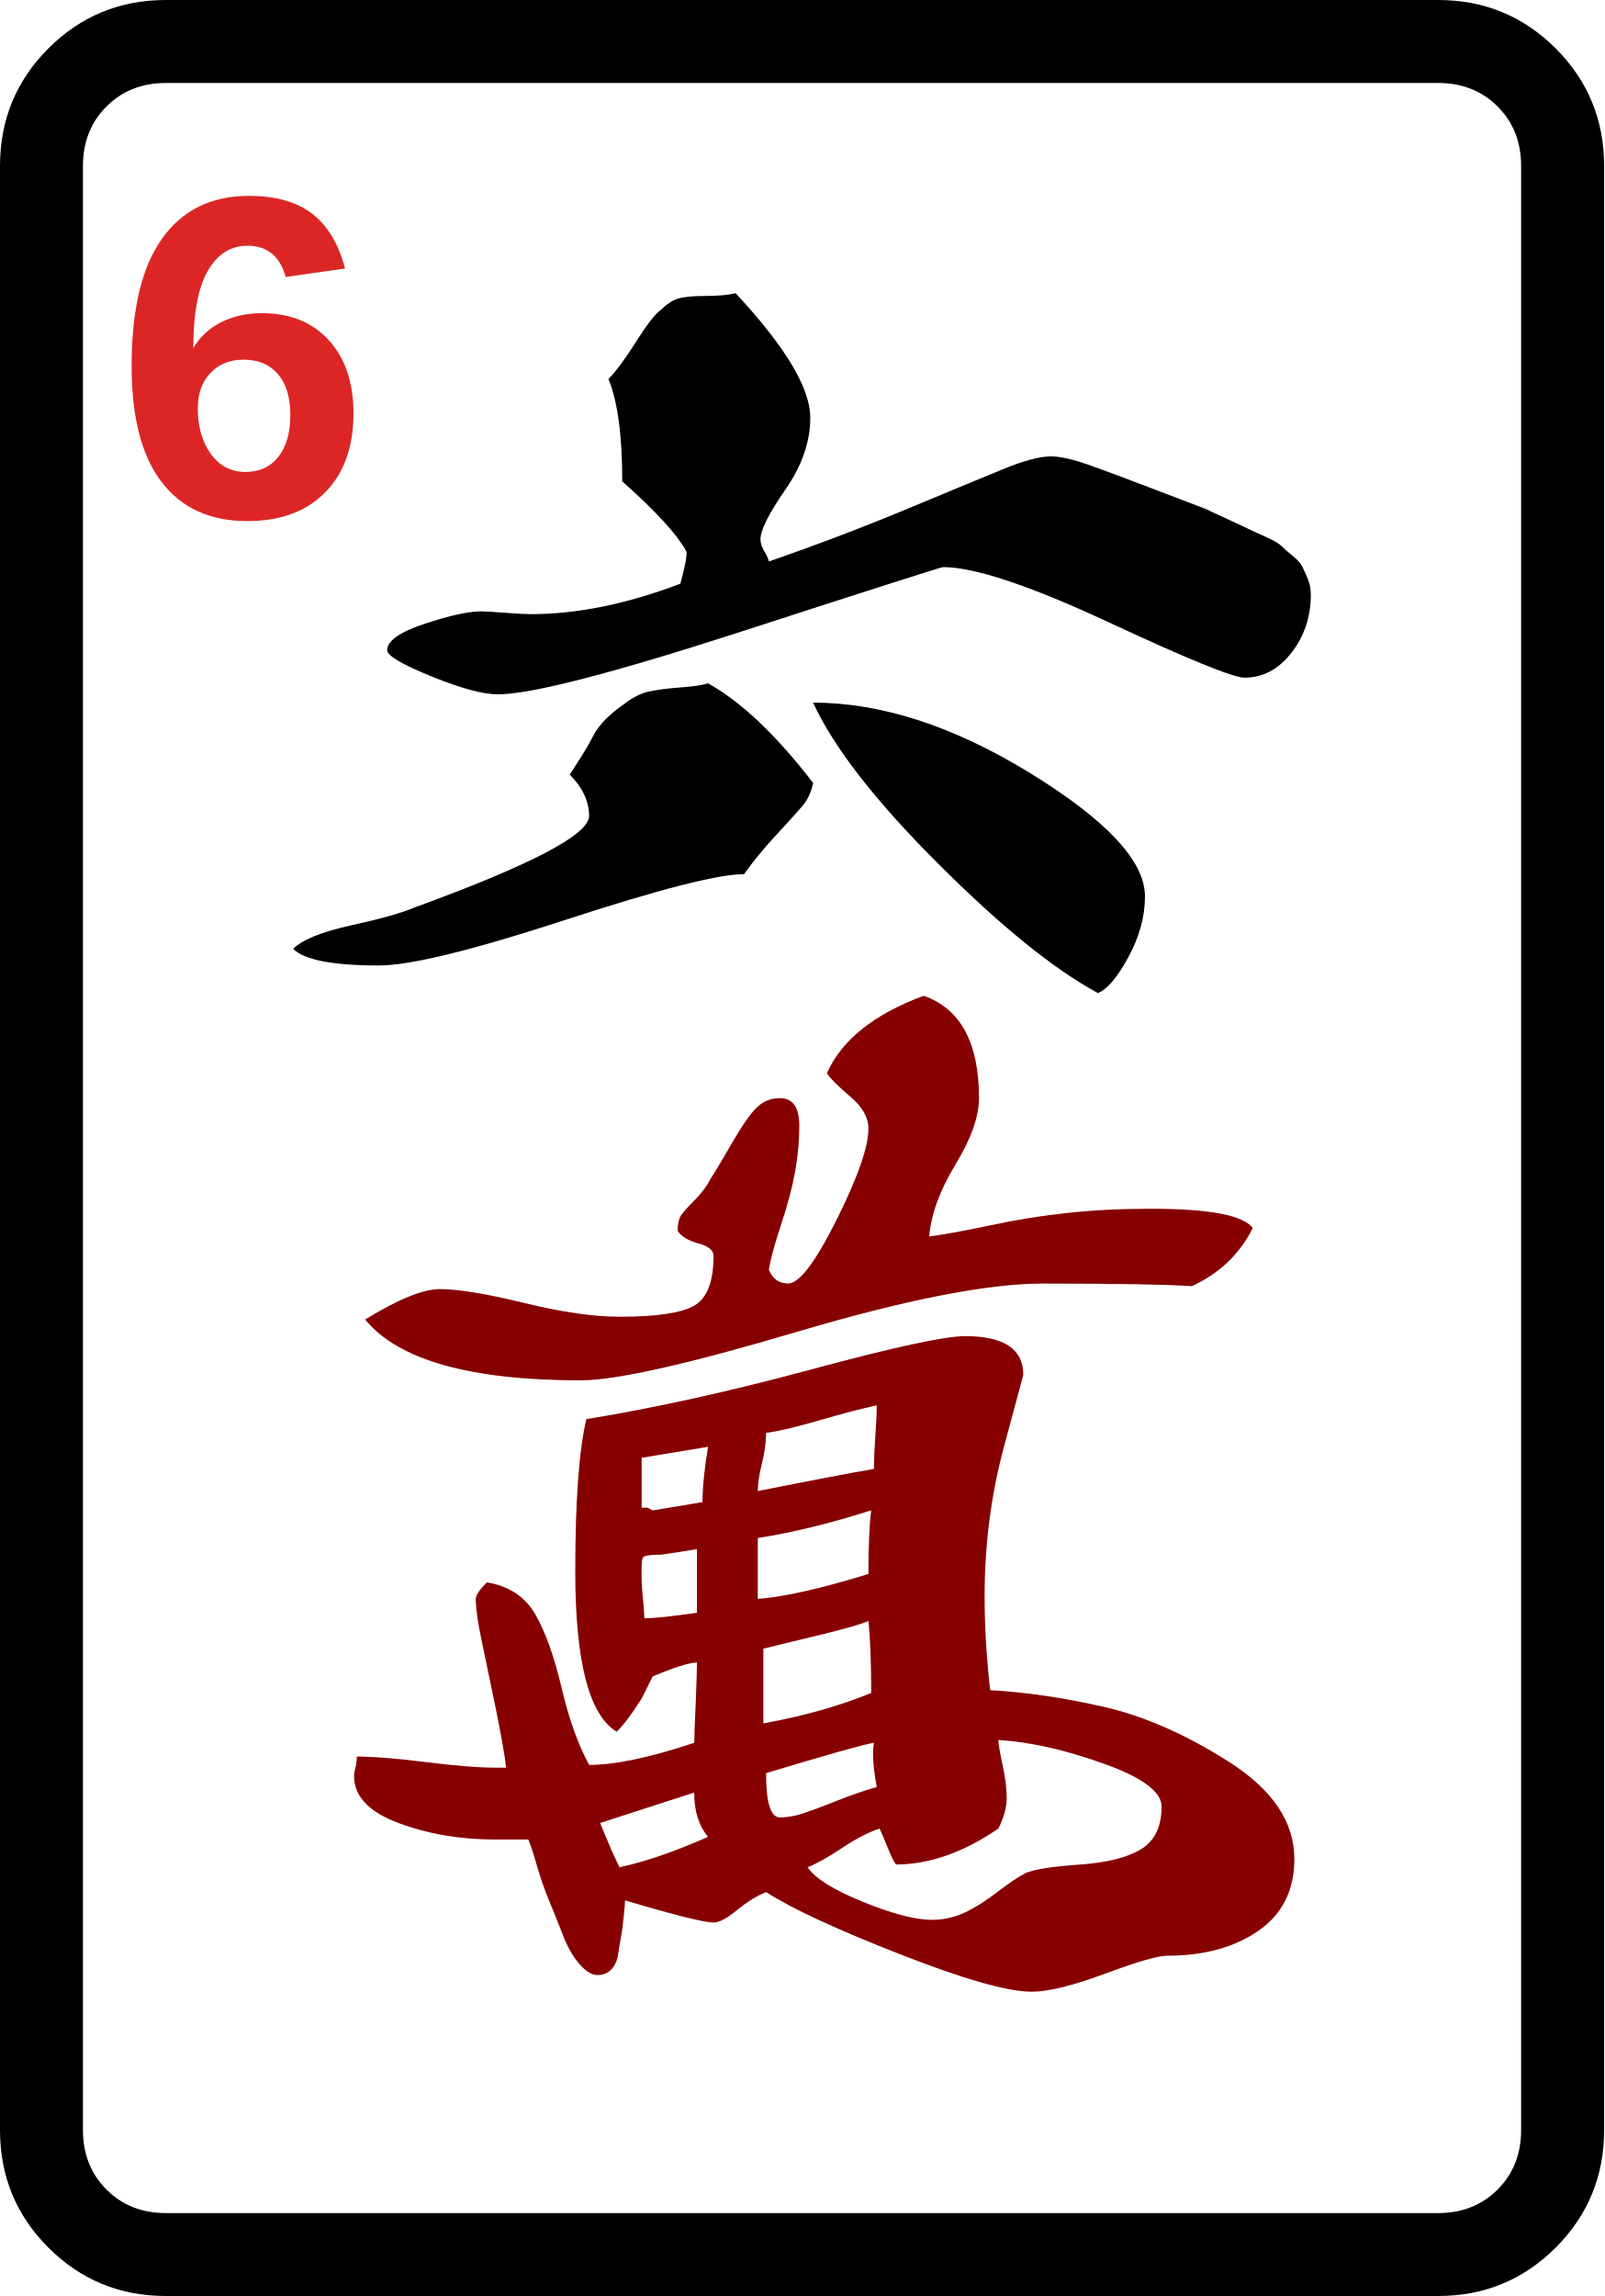
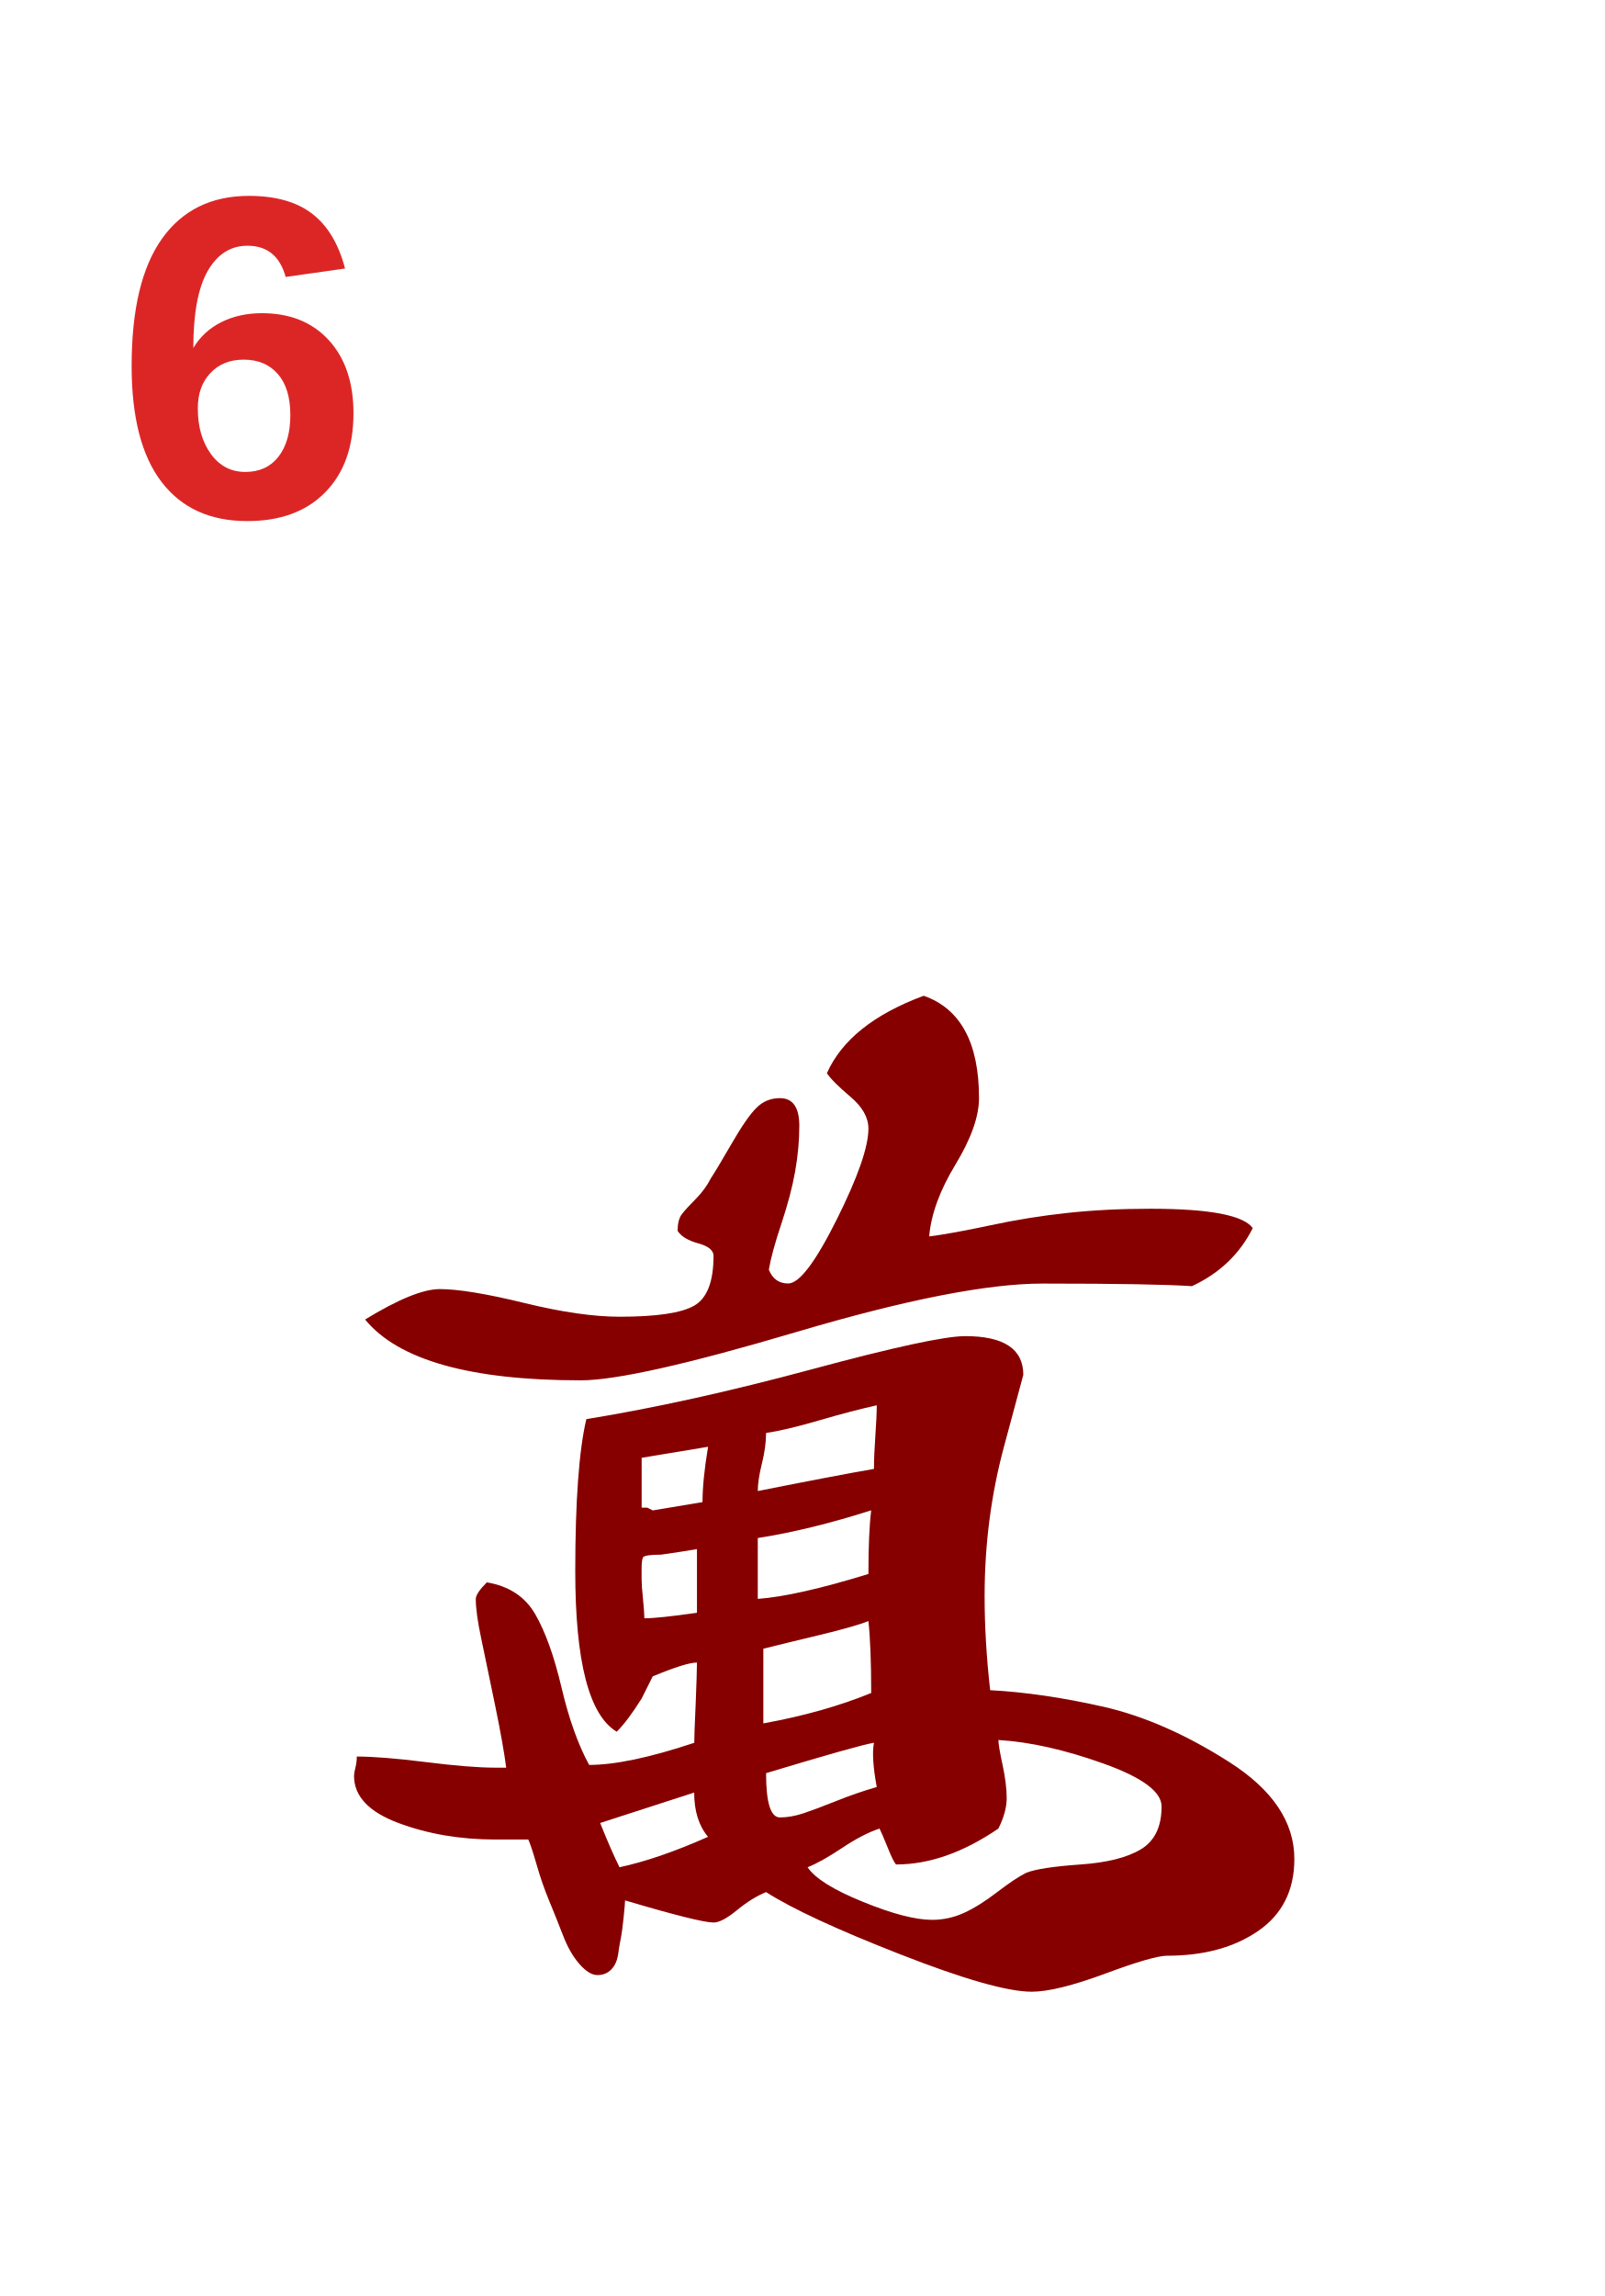
<svg xmlns="http://www.w3.org/2000/svg" version="1.1" id="图层_1" x="0px" y="0px" width="139.764" height="200" viewBox="0 0 139.764 200" enable-background="new 0 0 714 341" xml:space="preserve">
  <defs id="defs619" />
  <g transform="matrix(4.033234,0,0,4.033234,-837.8479,-33.17738)" id="g1521">
-     <path id="path38" d="M 242.389,11.811 V 54.23 c 0,0.995 -0.35,1.842 -1.046,2.539 -0.697,0.696 -1.544,1.045 -2.54,1.045 H 211.32 c -0.996,0 -1.842,-0.349 -2.539,-1.045 -0.697,-0.697 -1.045,-1.544 -1.045,-2.539 V 11.811 c 0,-0.995 0.348,-1.842 1.045,-2.539 0.697,-0.697 1.543,-1.046 2.539,-1.046 h 27.483 c 0.996,0 1.842,0.349 2.54,1.046 0.696,0.697 1.046,1.543 1.046,2.539 z m -3.586,-1.793 H 211.32 c -0.518,0 -0.946,0.17 -1.284,0.508 -0.339,0.339 -0.508,0.768 -0.508,1.285 V 54.23 c 0,0.517 0.169,0.946 0.508,1.285 0.338,0.338 0.766,0.508 1.284,0.508 h 27.483 c 0.518,0 0.946,-0.17 1.285,-0.508 0.338,-0.339 0.508,-0.768 0.508,-1.285 V 11.811 c 0,-0.517 -0.169,-0.946 -0.508,-1.285 -0.339,-0.338 -0.767,-0.508 -1.285,-0.508 z" />
-     <path id="path40" d="m 220.043,24.955 c 0.079,-0.12 0.169,-0.259 0.269,-0.418 0.099,-0.159 0.179,-0.299 0.239,-0.418 0.06,-0.12 0.149,-0.239 0.269,-0.359 0.119,-0.119 0.239,-0.218 0.358,-0.298 0.199,-0.159 0.389,-0.259 0.568,-0.299 0.179,-0.039 0.408,-0.069 0.687,-0.09 0.278,-0.02 0.478,-0.049 0.598,-0.089 0.717,0.398 1.473,1.116 2.27,2.151 -0.04,0.2 -0.119,0.369 -0.239,0.508 -0.12,0.14 -0.309,0.349 -0.567,0.627 -0.26,0.279 -0.488,0.558 -0.687,0.836 -0.559,0 -1.843,0.329 -3.854,0.986 -2.012,0.657 -3.356,0.986 -4.033,0.986 -0.996,0 -1.613,-0.12 -1.852,-0.359 0.199,-0.199 0.617,-0.368 1.254,-0.508 0.637,-0.139 1.095,-0.269 1.375,-0.388 2.509,-0.916 3.764,-1.573 3.764,-1.972 -10e-4,-0.319 -0.141,-0.618 -0.419,-0.896 z" />
-     <path id="path42" d="m 228.109,20.474 c -0.04,0 -1.474,0.458 -4.301,1.374 -2.829,0.917 -4.601,1.374 -5.318,1.374 -0.319,0 -0.797,-0.128 -1.434,-0.388 -0.638,-0.258 -0.956,-0.448 -0.956,-0.567 0,-0.199 0.269,-0.389 0.807,-0.568 0.538,-0.179 0.946,-0.269 1.225,-0.269 0.079,0 0.248,0.01 0.508,0.03 0.258,0.021 0.448,0.03 0.567,0.03 0.995,0 2.07,-0.218 3.226,-0.657 0.12,-0.438 0.159,-0.677 0.12,-0.717 -0.2,-0.358 -0.657,-0.856 -1.375,-1.494 0,-0.995 -0.1,-1.733 -0.298,-2.211 0.159,-0.159 0.358,-0.427 0.597,-0.806 0.239,-0.378 0.418,-0.607 0.538,-0.688 0.119,-0.119 0.239,-0.199 0.358,-0.239 0.12,-0.039 0.318,-0.06 0.597,-0.06 0.278,0 0.498,-0.02 0.657,-0.06 1.076,1.156 1.613,2.052 1.613,2.689 0,0.518 -0.179,1.036 -0.538,1.553 -0.358,0.518 -0.538,0.876 -0.538,1.075 0,0.08 0.03,0.17 0.089,0.269 0.06,0.1 0.09,0.17 0.09,0.209 1.035,-0.358 2.031,-0.736 2.987,-1.135 0.956,-0.397 1.653,-0.687 2.091,-0.866 0.438,-0.179 0.777,-0.269 1.016,-0.269 0.199,0 0.468,0.06 0.807,0.179 0.338,0.119 0.766,0.279 1.285,0.478 0.517,0.199 0.935,0.358 1.254,0.478 0.08,0.04 0.229,0.11 0.448,0.209 0.219,0.1 0.368,0.17 0.448,0.209 0.079,0.04 0.209,0.1 0.388,0.179 0.179,0.08 0.299,0.149 0.358,0.209 0.06,0.06 0.139,0.13 0.239,0.209 0.099,0.08 0.169,0.16 0.209,0.239 0.04,0.08 0.079,0.17 0.12,0.269 0.039,0.1 0.06,0.209 0.06,0.328 0,0.478 -0.14,0.896 -0.419,1.255 -0.279,0.359 -0.618,0.538 -1.016,0.538 -0.239,0 -1.215,-0.397 -2.928,-1.195 -1.709,-0.795 -2.904,-1.193 -3.581,-1.193 z" />
+     <path fill="none" id="path38" d="M 242.389,11.811 V 54.23 c 0,0.995 -0.35,1.842 -1.046,2.539 -0.697,0.696 -1.544,1.045 -2.54,1.045 H 211.32 c -0.996,0 -1.842,-0.349 -2.539,-1.045 -0.697,-0.697 -1.045,-1.544 -1.045,-2.539 V 11.811 c 0,-0.995 0.348,-1.842 1.045,-2.539 0.697,-0.697 1.543,-1.046 2.539,-1.046 h 27.483 c 0.996,0 1.842,0.349 2.54,1.046 0.696,0.697 1.046,1.543 1.046,2.539 z m -3.586,-1.793 H 211.32 c -0.518,0 -0.946,0.17 -1.284,0.508 -0.339,0.339 -0.508,0.768 -0.508,1.285 V 54.23 c 0,0.517 0.169,0.946 0.508,1.285 0.338,0.338 0.766,0.508 1.284,0.508 h 27.483 c 0.518,0 0.946,-0.17 1.285,-0.508 0.338,-0.339 0.508,-0.768 0.508,-1.285 V 11.811 c 0,-0.517 -0.169,-0.946 -0.508,-1.285 -0.339,-0.338 -0.767,-0.508 -1.285,-0.508 z" />
+     <path fill="none" id="path40" d="m 220.043,24.955 c 0.079,-0.12 0.169,-0.259 0.269,-0.418 0.099,-0.159 0.179,-0.299 0.239,-0.418 0.06,-0.12 0.149,-0.239 0.269,-0.359 0.119,-0.119 0.239,-0.218 0.358,-0.298 0.199,-0.159 0.389,-0.259 0.568,-0.299 0.179,-0.039 0.408,-0.069 0.687,-0.09 0.278,-0.02 0.478,-0.049 0.598,-0.089 0.717,0.398 1.473,1.116 2.27,2.151 -0.04,0.2 -0.119,0.369 -0.239,0.508 -0.12,0.14 -0.309,0.349 -0.567,0.627 -0.26,0.279 -0.488,0.558 -0.687,0.836 -0.559,0 -1.843,0.329 -3.854,0.986 -2.012,0.657 -3.356,0.986 -4.033,0.986 -0.996,0 -1.613,-0.12 -1.852,-0.359 0.199,-0.199 0.617,-0.368 1.254,-0.508 0.637,-0.139 1.095,-0.269 1.375,-0.388 2.509,-0.916 3.764,-1.573 3.764,-1.972 -10e-4,-0.319 -0.141,-0.618 -0.419,-0.896 z" />
+     <path fill="none" id="path42" d="m 228.109,20.474 c -0.04,0 -1.474,0.458 -4.301,1.374 -2.829,0.917 -4.601,1.374 -5.318,1.374 -0.319,0 -0.797,-0.128 -1.434,-0.388 -0.638,-0.258 -0.956,-0.448 -0.956,-0.567 0,-0.199 0.269,-0.389 0.807,-0.568 0.538,-0.179 0.946,-0.269 1.225,-0.269 0.079,0 0.248,0.01 0.508,0.03 0.258,0.021 0.448,0.03 0.567,0.03 0.995,0 2.07,-0.218 3.226,-0.657 0.12,-0.438 0.159,-0.677 0.12,-0.717 -0.2,-0.358 -0.657,-0.856 -1.375,-1.494 0,-0.995 -0.1,-1.733 -0.298,-2.211 0.159,-0.159 0.358,-0.427 0.597,-0.806 0.239,-0.378 0.418,-0.607 0.538,-0.688 0.119,-0.119 0.239,-0.199 0.358,-0.239 0.12,-0.039 0.318,-0.06 0.597,-0.06 0.278,0 0.498,-0.02 0.657,-0.06 1.076,1.156 1.613,2.052 1.613,2.689 0,0.518 -0.179,1.036 -0.538,1.553 -0.358,0.518 -0.538,0.876 -0.538,1.075 0,0.08 0.03,0.17 0.089,0.269 0.06,0.1 0.09,0.17 0.09,0.209 1.035,-0.358 2.031,-0.736 2.987,-1.135 0.956,-0.397 1.653,-0.687 2.091,-0.866 0.438,-0.179 0.777,-0.269 1.016,-0.269 0.199,0 0.468,0.06 0.807,0.179 0.338,0.119 0.766,0.279 1.285,0.478 0.517,0.199 0.935,0.358 1.254,0.478 0.08,0.04 0.229,0.11 0.448,0.209 0.219,0.1 0.368,0.17 0.448,0.209 0.079,0.04 0.209,0.1 0.388,0.179 0.179,0.08 0.299,0.149 0.358,0.209 0.06,0.06 0.139,0.13 0.239,0.209 0.099,0.08 0.169,0.16 0.209,0.239 0.04,0.08 0.079,0.17 0.12,0.269 0.039,0.1 0.06,0.209 0.06,0.328 0,0.478 -0.14,0.896 -0.419,1.255 -0.279,0.359 -0.618,0.538 -1.016,0.538 -0.239,0 -1.215,-0.397 -2.928,-1.195 -1.709,-0.795 -2.904,-1.193 -3.581,-1.193 z" />
    <path style="fill:#870000" id="path44" d="m 222.792,44.133 c -0.16,0 -0.478,0.1 -0.956,0.299 l -0.239,0.478 c -0.2,0.319 -0.379,0.558 -0.538,0.717 -0.598,-0.358 -0.896,-1.513 -0.896,-3.465 0,-1.513 0.08,-2.608 0.239,-3.286 1.473,-0.239 3.096,-0.598 4.869,-1.076 1.772,-0.478 2.877,-0.717 3.316,-0.717 0.836,0 1.255,0.279 1.255,0.836 l -0.418,1.553 c -0.279,1.036 -0.418,2.112 -0.418,3.227 0,0.637 0.039,1.314 0.12,2.031 0.756,0.04 1.573,0.16 2.449,0.358 0.875,0.2 1.782,0.598 2.718,1.195 0.936,0.598 1.404,1.295 1.404,2.091 0,0.678 -0.26,1.195 -0.777,1.553 -0.518,0.358 -1.175,0.538 -1.971,0.538 -0.2,0 -0.648,0.13 -1.344,0.389 -0.698,0.258 -1.225,0.388 -1.583,0.388 -0.518,0 -1.464,-0.269 -2.838,-0.807 -1.375,-0.538 -2.34,-0.986 -2.898,-1.344 -0.2,0.08 -0.409,0.209 -0.627,0.388 -0.219,0.18 -0.388,0.269 -0.508,0.269 -0.199,0 -0.836,-0.159 -1.912,-0.478 0,0.041 -0.01,0.16 -0.03,0.358 -0.021,0.2 -0.04,0.349 -0.06,0.448 -0.021,0.1 -0.04,0.219 -0.06,0.358 -0.021,0.14 -0.07,0.249 -0.149,0.329 -0.08,0.08 -0.179,0.12 -0.299,0.12 -0.119,0 -0.249,-0.08 -0.388,-0.239 -0.14,-0.159 -0.259,-0.368 -0.358,-0.627 -0.1,-0.258 -0.2,-0.508 -0.299,-0.747 -0.1,-0.239 -0.189,-0.498 -0.269,-0.777 -0.081,-0.278 -0.14,-0.457 -0.179,-0.538 h -0.717 c -0.757,0 -1.455,-0.12 -2.091,-0.358 -0.637,-0.239 -0.956,-0.577 -0.956,-1.016 0,-0.039 0.009,-0.099 0.03,-0.179 0.02,-0.08 0.03,-0.159 0.03,-0.239 0.358,0 0.856,0.04 1.494,0.12 0.637,0.08 1.135,0.12 1.494,0.12 h 0.239 c -0.041,-0.318 -0.12,-0.767 -0.239,-1.344 -0.12,-0.577 -0.219,-1.055 -0.298,-1.434 -0.081,-0.378 -0.12,-0.667 -0.12,-0.866 0,-0.079 0.08,-0.199 0.239,-0.358 0.478,0.08 0.826,0.309 1.045,0.687 0.219,0.379 0.408,0.906 0.568,1.583 0.159,0.678 0.358,1.235 0.597,1.673 0.557,0 1.314,-0.159 2.271,-0.478 0,-0.119 0.009,-0.397 0.03,-0.836 0.017,-0.439 0.028,-0.738 0.028,-0.897 z m 7.468,-8.185 c -1.195,0 -2.967,0.349 -5.317,1.045 -2.351,0.697 -3.904,1.045 -4.66,1.045 -2.39,0 -3.943,-0.438 -4.66,-1.314 0.717,-0.438 1.255,-0.657 1.613,-0.657 0.397,0 1.005,0.1 1.822,0.299 0.816,0.2 1.503,0.298 2.061,0.298 0.796,0 1.334,-0.079 1.613,-0.239 0.278,-0.159 0.418,-0.517 0.418,-1.076 0,-0.119 -0.11,-0.209 -0.328,-0.269 -0.22,-0.06 -0.369,-0.149 -0.448,-0.269 0,-0.159 0.03,-0.278 0.089,-0.358 0.06,-0.079 0.159,-0.188 0.299,-0.329 0.139,-0.139 0.249,-0.289 0.329,-0.448 0.08,-0.12 0.229,-0.368 0.448,-0.747 0.218,-0.378 0.397,-0.637 0.538,-0.777 0.139,-0.139 0.308,-0.209 0.508,-0.209 0.278,0 0.418,0.2 0.418,0.597 0,0.319 -0.03,0.648 -0.09,0.986 -0.06,0.339 -0.16,0.717 -0.299,1.135 -0.14,0.418 -0.229,0.747 -0.269,0.986 0.079,0.2 0.218,0.299 0.418,0.299 0.239,0 0.587,-0.458 1.045,-1.375 0.458,-0.916 0.688,-1.573 0.688,-1.971 0,-0.239 -0.13,-0.468 -0.389,-0.687 -0.259,-0.219 -0.429,-0.389 -0.508,-0.508 0.318,-0.717 1.016,-1.274 2.091,-1.673 0.796,0.279 1.195,1.016 1.195,2.21 0,0.398 -0.17,0.876 -0.508,1.434 -0.339,0.559 -0.528,1.076 -0.568,1.554 0.318,-0.04 0.756,-0.12 1.315,-0.239 0.557,-0.12 1.114,-0.209 1.672,-0.269 0.558,-0.06 1.155,-0.09 1.792,-0.09 1.274,0 2.011,0.14 2.21,0.418 -0.279,0.558 -0.716,0.977 -1.314,1.254 -0.516,-0.036 -1.591,-0.056 -3.224,-0.056 z m -9.559,11.65 c 0.159,0.398 0.299,0.717 0.418,0.956 0.558,-0.12 1.195,-0.338 1.912,-0.657 -0.2,-0.239 -0.299,-0.557 -0.299,-0.956 z m 0.896,-7.887 v 1.076 h 0.12 l 0.12,0.06 1.075,-0.179 c 0,-0.318 0.04,-0.717 0.12,-1.195 z m 1.195,1.972 c -0.239,0.041 -0.499,0.081 -0.777,0.12 -0.239,0 -0.369,0.021 -0.389,0.06 -0.021,0.041 -0.03,0.12 -0.03,0.239 0,0.08 0,0.16 0,0.239 0,0.081 0.009,0.219 0.03,0.418 0.02,0.2 0.03,0.339 0.03,0.418 0.199,0 0.577,-0.039 1.136,-0.119 z m 1.493,-2.509 c 0,0.2 -0.03,0.418 -0.089,0.658 -0.06,0.239 -0.09,0.438 -0.09,0.597 0.398,-0.08 0.856,-0.169 1.375,-0.269 0.517,-0.099 0.896,-0.169 1.135,-0.209 0,-0.199 0.01,-0.438 0.03,-0.717 0.019,-0.278 0.03,-0.498 0.03,-0.657 -0.359,0.08 -0.777,0.189 -1.255,0.329 -0.479,0.139 -0.858,0.229 -1.136,0.268 z m -0.179,2.27 v 1.314 c 0.558,-0.04 1.354,-0.219 2.39,-0.538 0,-0.598 0.02,-1.055 0.06,-1.375 -0.877,0.281 -1.694,0.48 -2.45,0.599 z m 0.12,2.39 v 1.613 c 0.875,-0.159 1.652,-0.378 2.33,-0.657 0,-0.677 -0.021,-1.195 -0.06,-1.553 -0.2,0.08 -0.548,0.179 -1.046,0.299 -0.498,0.119 -0.906,0.219 -1.224,0.298 z m 0.059,2.688 c 0,0.638 0.099,0.956 0.299,0.956 0.159,0 0.329,-0.03 0.508,-0.089 0.179,-0.06 0.418,-0.149 0.717,-0.269 0.299,-0.12 0.587,-0.218 0.867,-0.299 -0.081,-0.438 -0.1,-0.756 -0.06,-0.956 -0.24,0.041 -1.016,0.26 -2.331,0.657 z m 5.019,-0.716 c 0,0.081 0.03,0.26 0.09,0.538 0.06,0.279 0.089,0.519 0.089,0.717 0,0.2 -0.06,0.418 -0.179,0.657 -0.757,0.518 -1.494,0.776 -2.21,0.776 -0.04,-0.039 -0.1,-0.159 -0.179,-0.358 -0.08,-0.199 -0.14,-0.338 -0.179,-0.418 -0.239,0.08 -0.508,0.219 -0.807,0.418 -0.299,0.2 -0.548,0.339 -0.747,0.418 0.159,0.239 0.557,0.488 1.195,0.747 0.637,0.26 1.135,0.389 1.494,0.389 0.239,0 0.468,-0.05 0.687,-0.149 0.218,-0.099 0.458,-0.249 0.717,-0.448 0.259,-0.199 0.468,-0.338 0.627,-0.418 0.199,-0.08 0.587,-0.139 1.165,-0.18 0.577,-0.039 1.016,-0.149 1.314,-0.328 0.299,-0.18 0.448,-0.488 0.448,-0.926 0,-0.318 -0.418,-0.627 -1.254,-0.926 -0.836,-0.299 -1.594,-0.469 -2.271,-0.509 z" />
-     <path id="path46" d="m 225.301,23.401 c 1.473,0 3.037,0.508 4.69,1.523 1.652,1.016 2.479,1.902 2.479,2.659 0,0.438 -0.119,0.876 -0.358,1.314 -0.239,0.439 -0.458,0.698 -0.658,0.777 -0.956,-0.517 -2.111,-1.453 -3.465,-2.808 -1.354,-1.353 -2.25,-2.509 -2.688,-3.465 z" />
+     <path fill="none" id="path46" d="m 225.301,23.401 c 1.473,0 3.037,0.508 4.69,1.523 1.652,1.016 2.479,1.902 2.479,2.659 0,0.438 -0.119,0.876 -0.358,1.314 -0.239,0.439 -0.458,0.698 -0.658,0.777 -0.956,-0.517 -2.111,-1.453 -3.465,-2.808 -1.354,-1.353 -2.25,-2.509 -2.688,-3.465 z" />
  </g>
  <text x="10" y="45" font-family="Arial, sans-serif" font-size="40" font-weight="bold" fill="#dc2626" stroke="none">6</text>
</svg>
